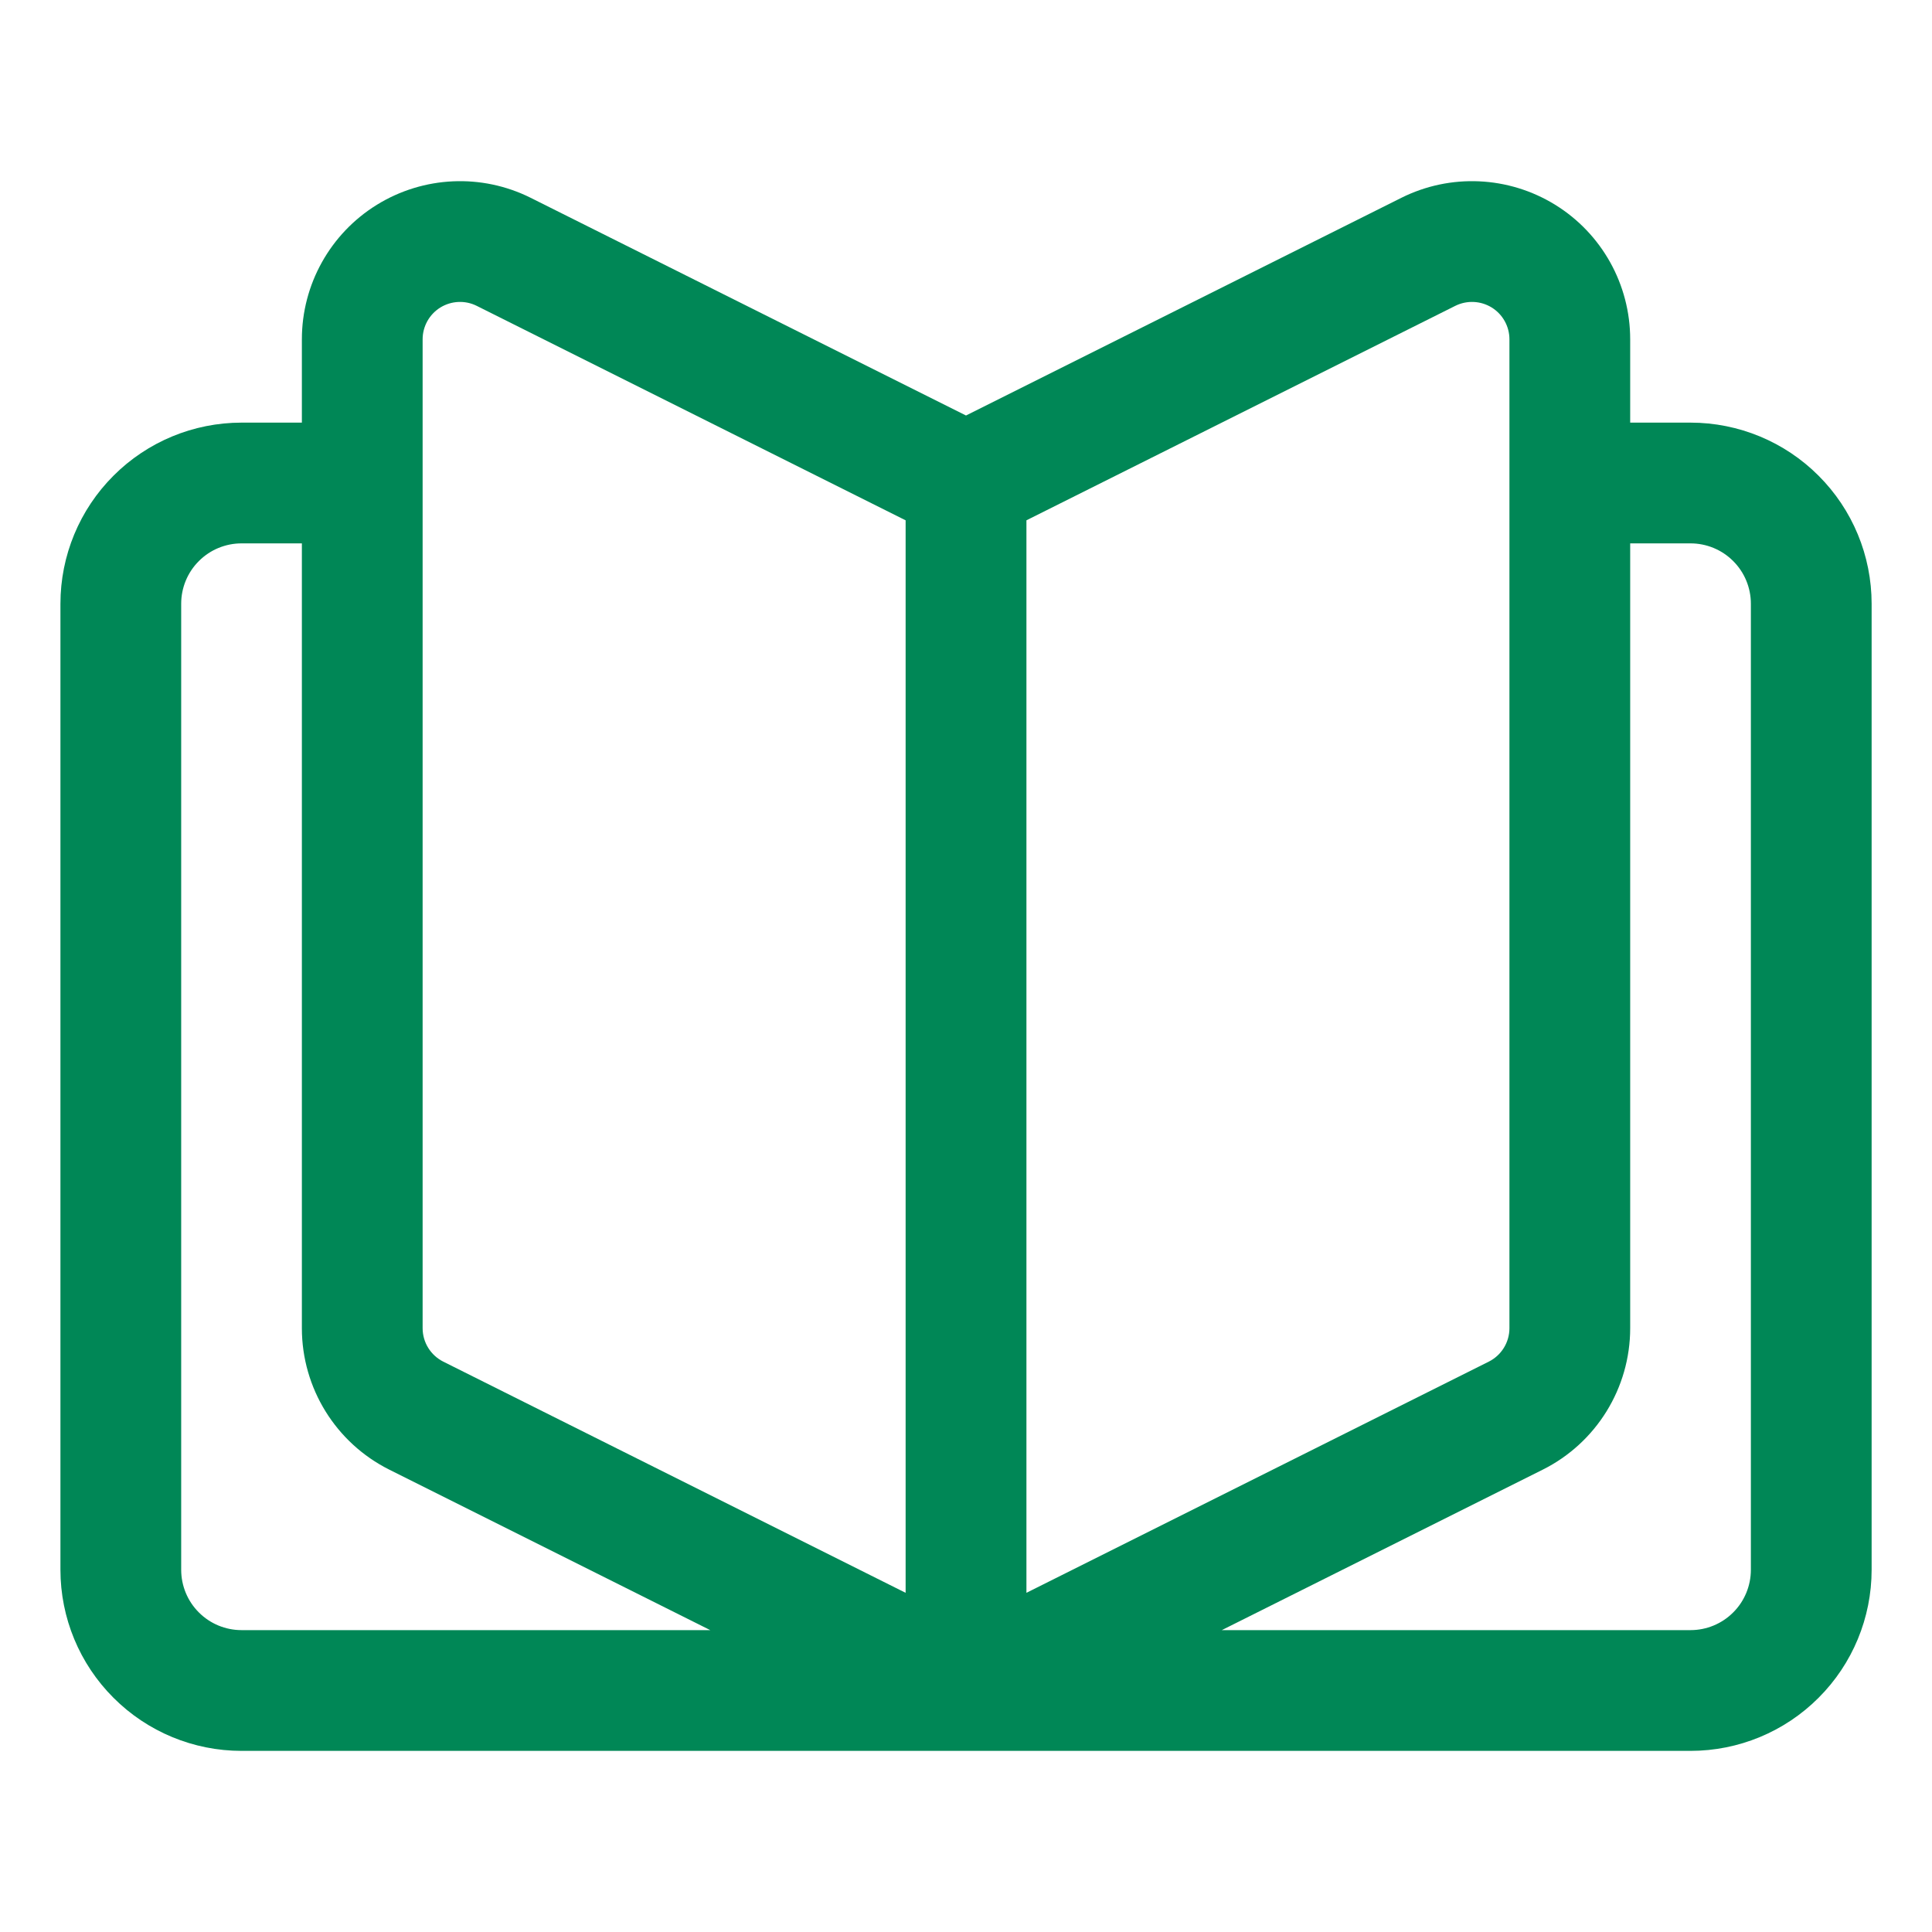
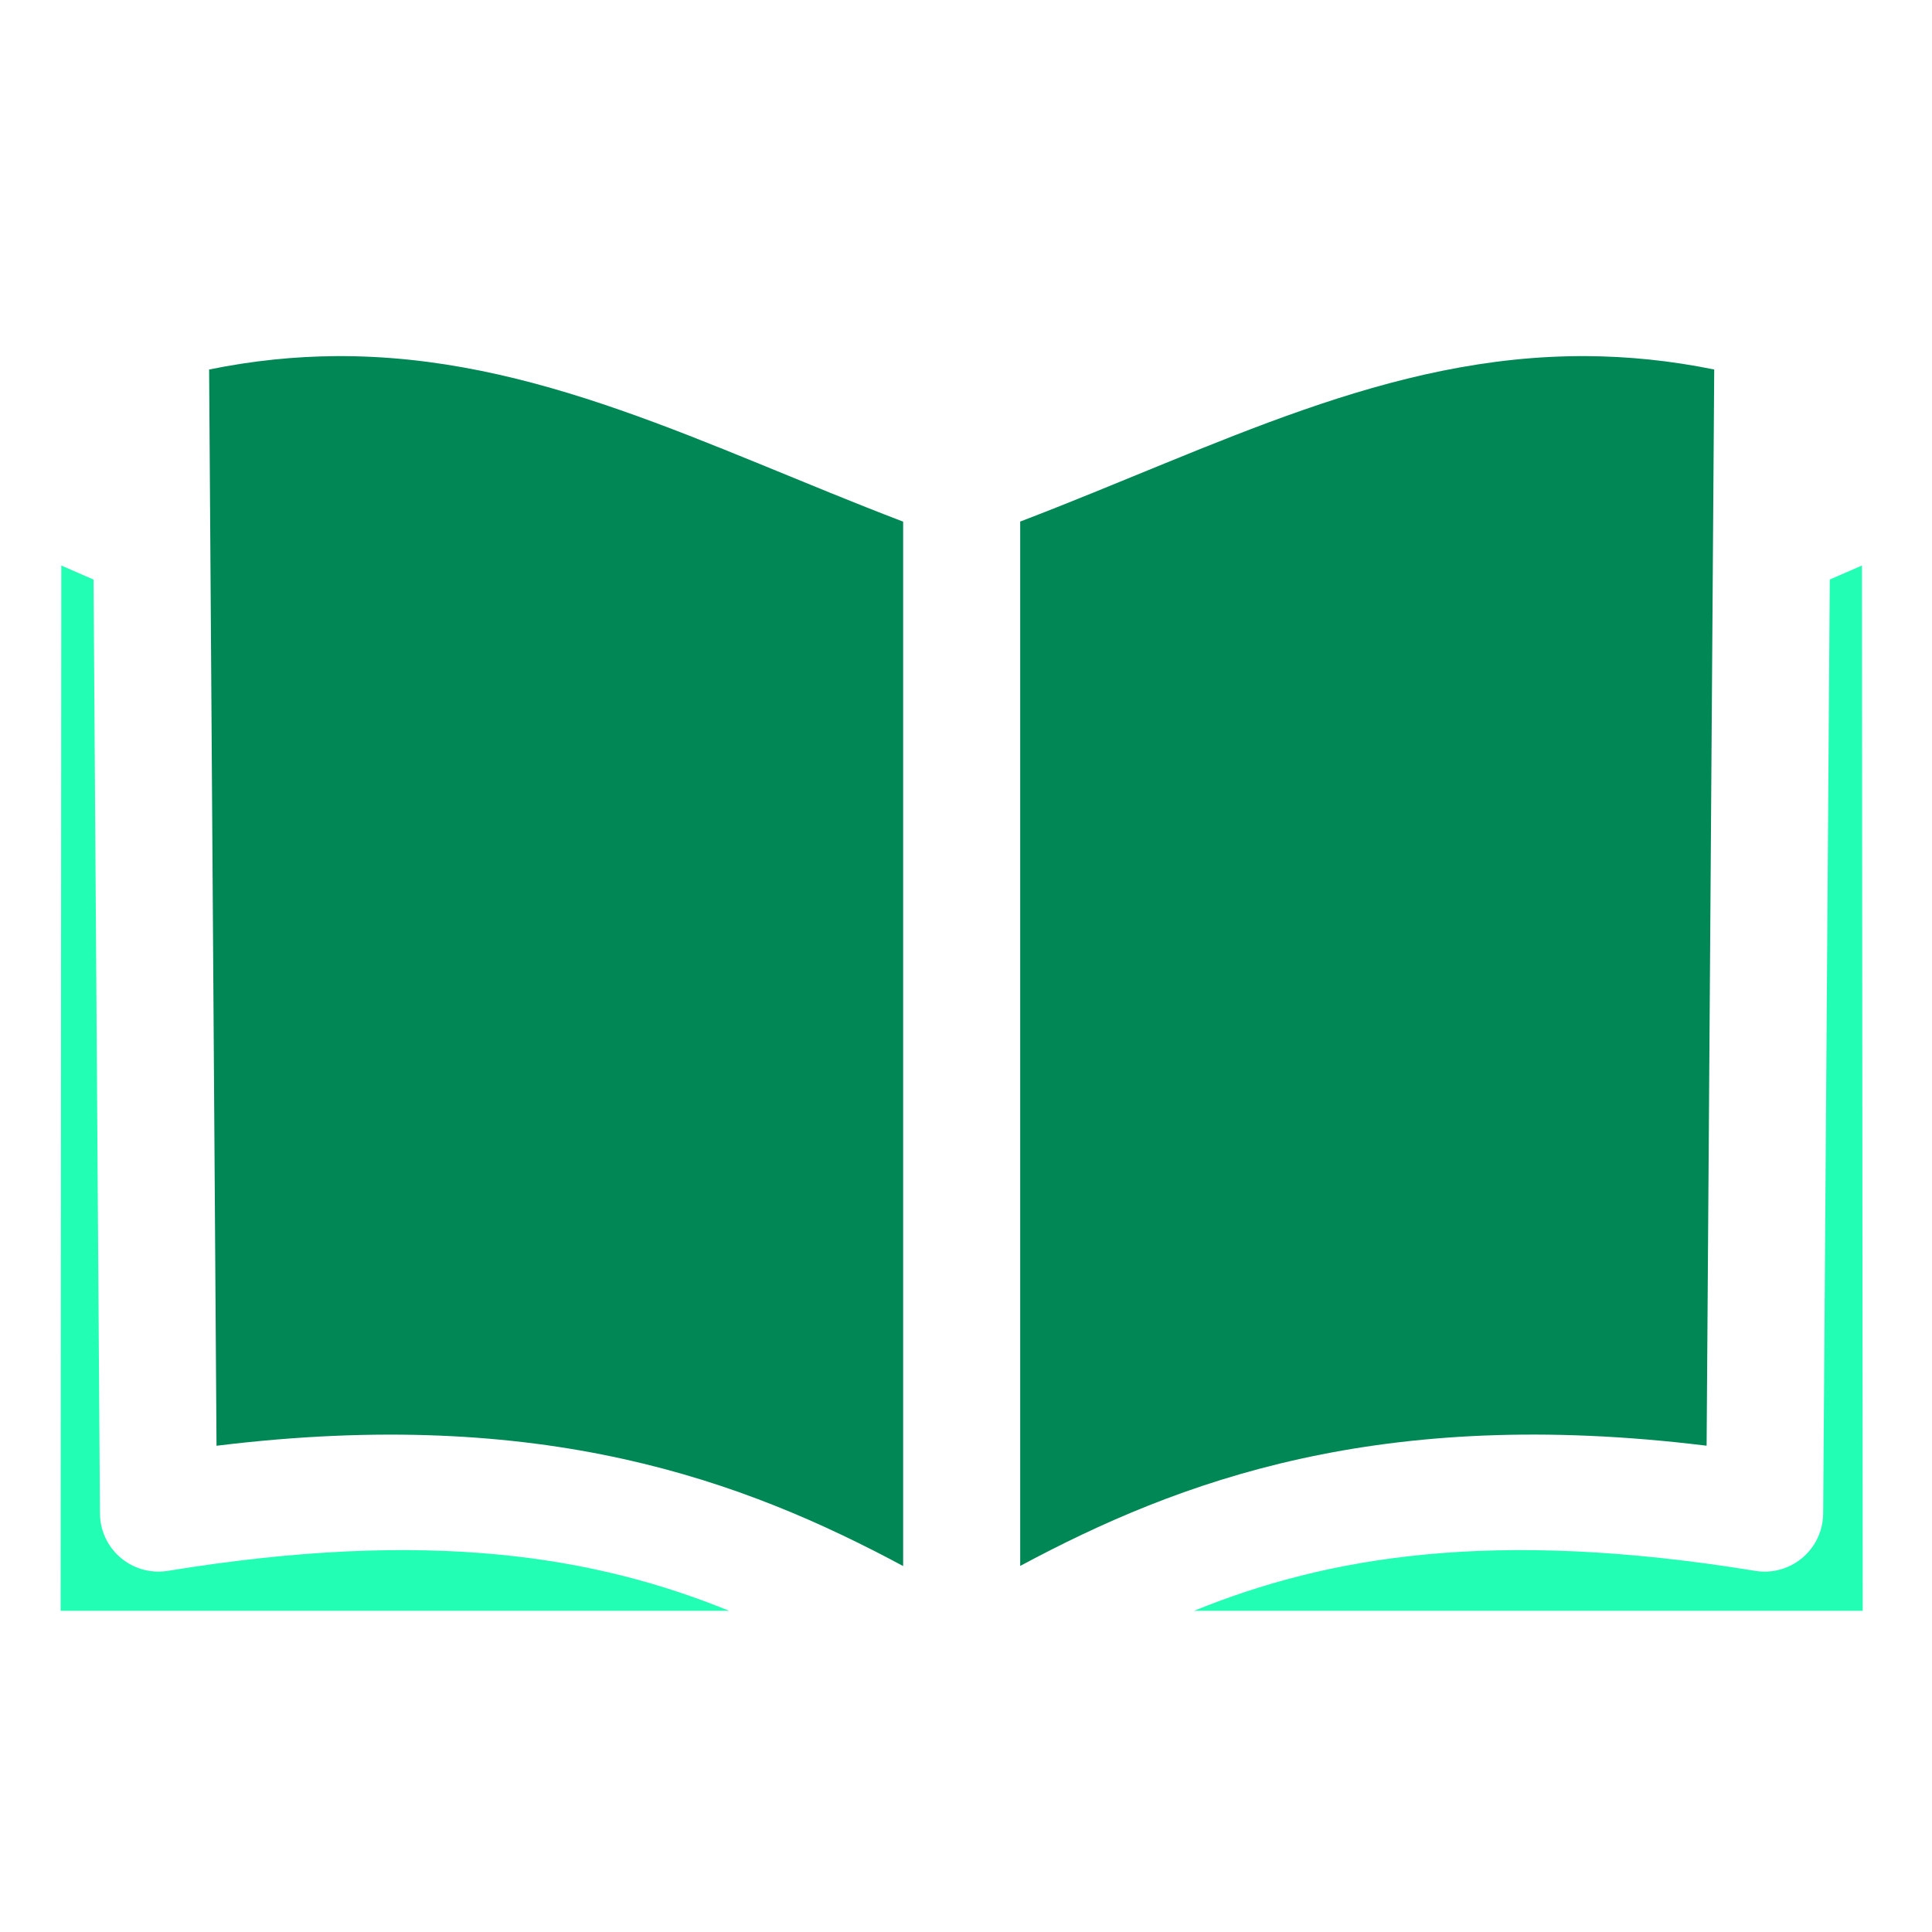
- <svg xmlns="http://www.w3.org/2000/svg" fill-rule="evenodd" stroke-linejoin="round" stroke-miterlimit="2" clip-rule="evenodd" viewBox="0 0 32 32" id="read">
-   <path fill="#008756" d="M16,6.882l7.21,-3.605c0.812,-0.406 1.776,-0.362 2.549,0.115c0.772,0.477 1.242,1.32 1.242,2.228l-0,1.38l0.999,-0c0.796,-0 1.559,0.316 2.121,0.879c0.563,0.562 0.879,1.325 0.879,2.121c0,4.184 0,11.816 -0,16c0,0.796 -0.316,1.559 -0.879,2.121c-0.562,0.563 -1.325,0.879 -2.121,0.879l-23.999,0c-0.796,0 -1.559,-0.316 -2.121,-0.879c-0.563,-0.562 -0.879,-1.325 -0.879,-2.121c-0,-4.184 -0,-11.816 -0,-16c-0,-0.796 0.316,-1.559 0.879,-2.121c0.562,-0.563 1.325,-0.879 2.121,-0.879l0.999,0l0,-1.38c0,-0.908 0.47,-1.751 1.242,-2.228c0.773,-0.477 1.737,-0.521 2.549,-0.115l7.209,3.605Zm11.001,2.118l-0,12.999c-0,0.992 -0.561,1.899 -1.448,2.343l-5.316,2.658l7.763,0c0.265,0 0.52,-0.105 0.707,-0.293c0.188,-0.187 0.293,-0.442 0.293,-0.707l-0,-16c0,-0.265 -0.105,-0.52 -0.293,-0.707c-0.187,-0.188 -0.442,-0.293 -0.707,-0.293l-0.999,-0Zm-22.001,0l-0.999,-0c-0.265,-0 -0.52,0.105 -0.707,0.293c-0.188,0.187 -0.293,0.442 -0.293,0.707l-0,16c-0,0.265 0.105,0.52 0.293,0.707c0.187,0.188 0.442,0.293 0.707,0.293l7.763,0l-5.316,-2.658c-0.887,-0.444 -1.448,-1.351 -1.448,-2.343l0,-12.999Zm10,-0.382l0,17.764c-0,-0 -7.658,-3.829 -7.658,-3.829c-0.209,-0.105 -0.342,-0.319 -0.342,-0.554c0,0 0,-16.379 0,-16.379c0,-0.214 0.111,-0.414 0.294,-0.527c0.182,-0.112 0.41,-0.123 0.602,-0.027l7.104,3.552Zm2.001,0l7.103,-3.552c0.193,-0.096 0.421,-0.085 0.603,0.027c0.183,0.113 0.294,0.313 0.294,0.527c-0,0 -0,16.379 -0,16.379c-0,0.235 -0.133,0.449 -0.342,0.554l-7.658,3.829l-0,-17.764Z" />
+ <svg xmlns="http://www.w3.org/2000/svg" width="100" height="100" enable-background="new 0 0 100 100" version="1.1" viewBox="0 0 100 100">
+   <g stroke-width="1.211">
+     <path d="m46.747 27.001c-10.241-3.912-19.026-8.637-29.362-8.568-2.113 0.015-4.292 0.23-6.561 0.693l0.383 55.706c16.92-2.08 27.313 1.813 35.54 6.227z" fill="#008756" />
+     <path d="m88.334 74.83 0.394-55.704c-2.271-0.463-4.451-0.678-6.566-0.693-10.338-0.069-19.12 4.652-29.357 8.563v54.056c8.228-4.412 18.625-8.301 35.53-6.222z" fill="#008756" />
+     <path d="m94.709 29.996-0.342 48.344c-1e-3 0.156-0.015 0.311-0.04 0.465-0.269 1.651-1.826 2.772-3.477 2.502-13.58-2.217-22.139-0.743-29.048 2.069h34.612l-0.041-54.104z" fill="#22ffb5" />
+     <path d="m8.69 81.307c-0.154 0.025-0.31 0.039-0.466 0.039-1.673 0.012-3.038-1.335-3.05-3.008l-0.332-48.339-1.669-0.727-0.034 54.103h34.604c-6.907-2.811-15.464-4.285-29.052-2.068z" fill="#22ffb5" />
+   </g>
</svg>
